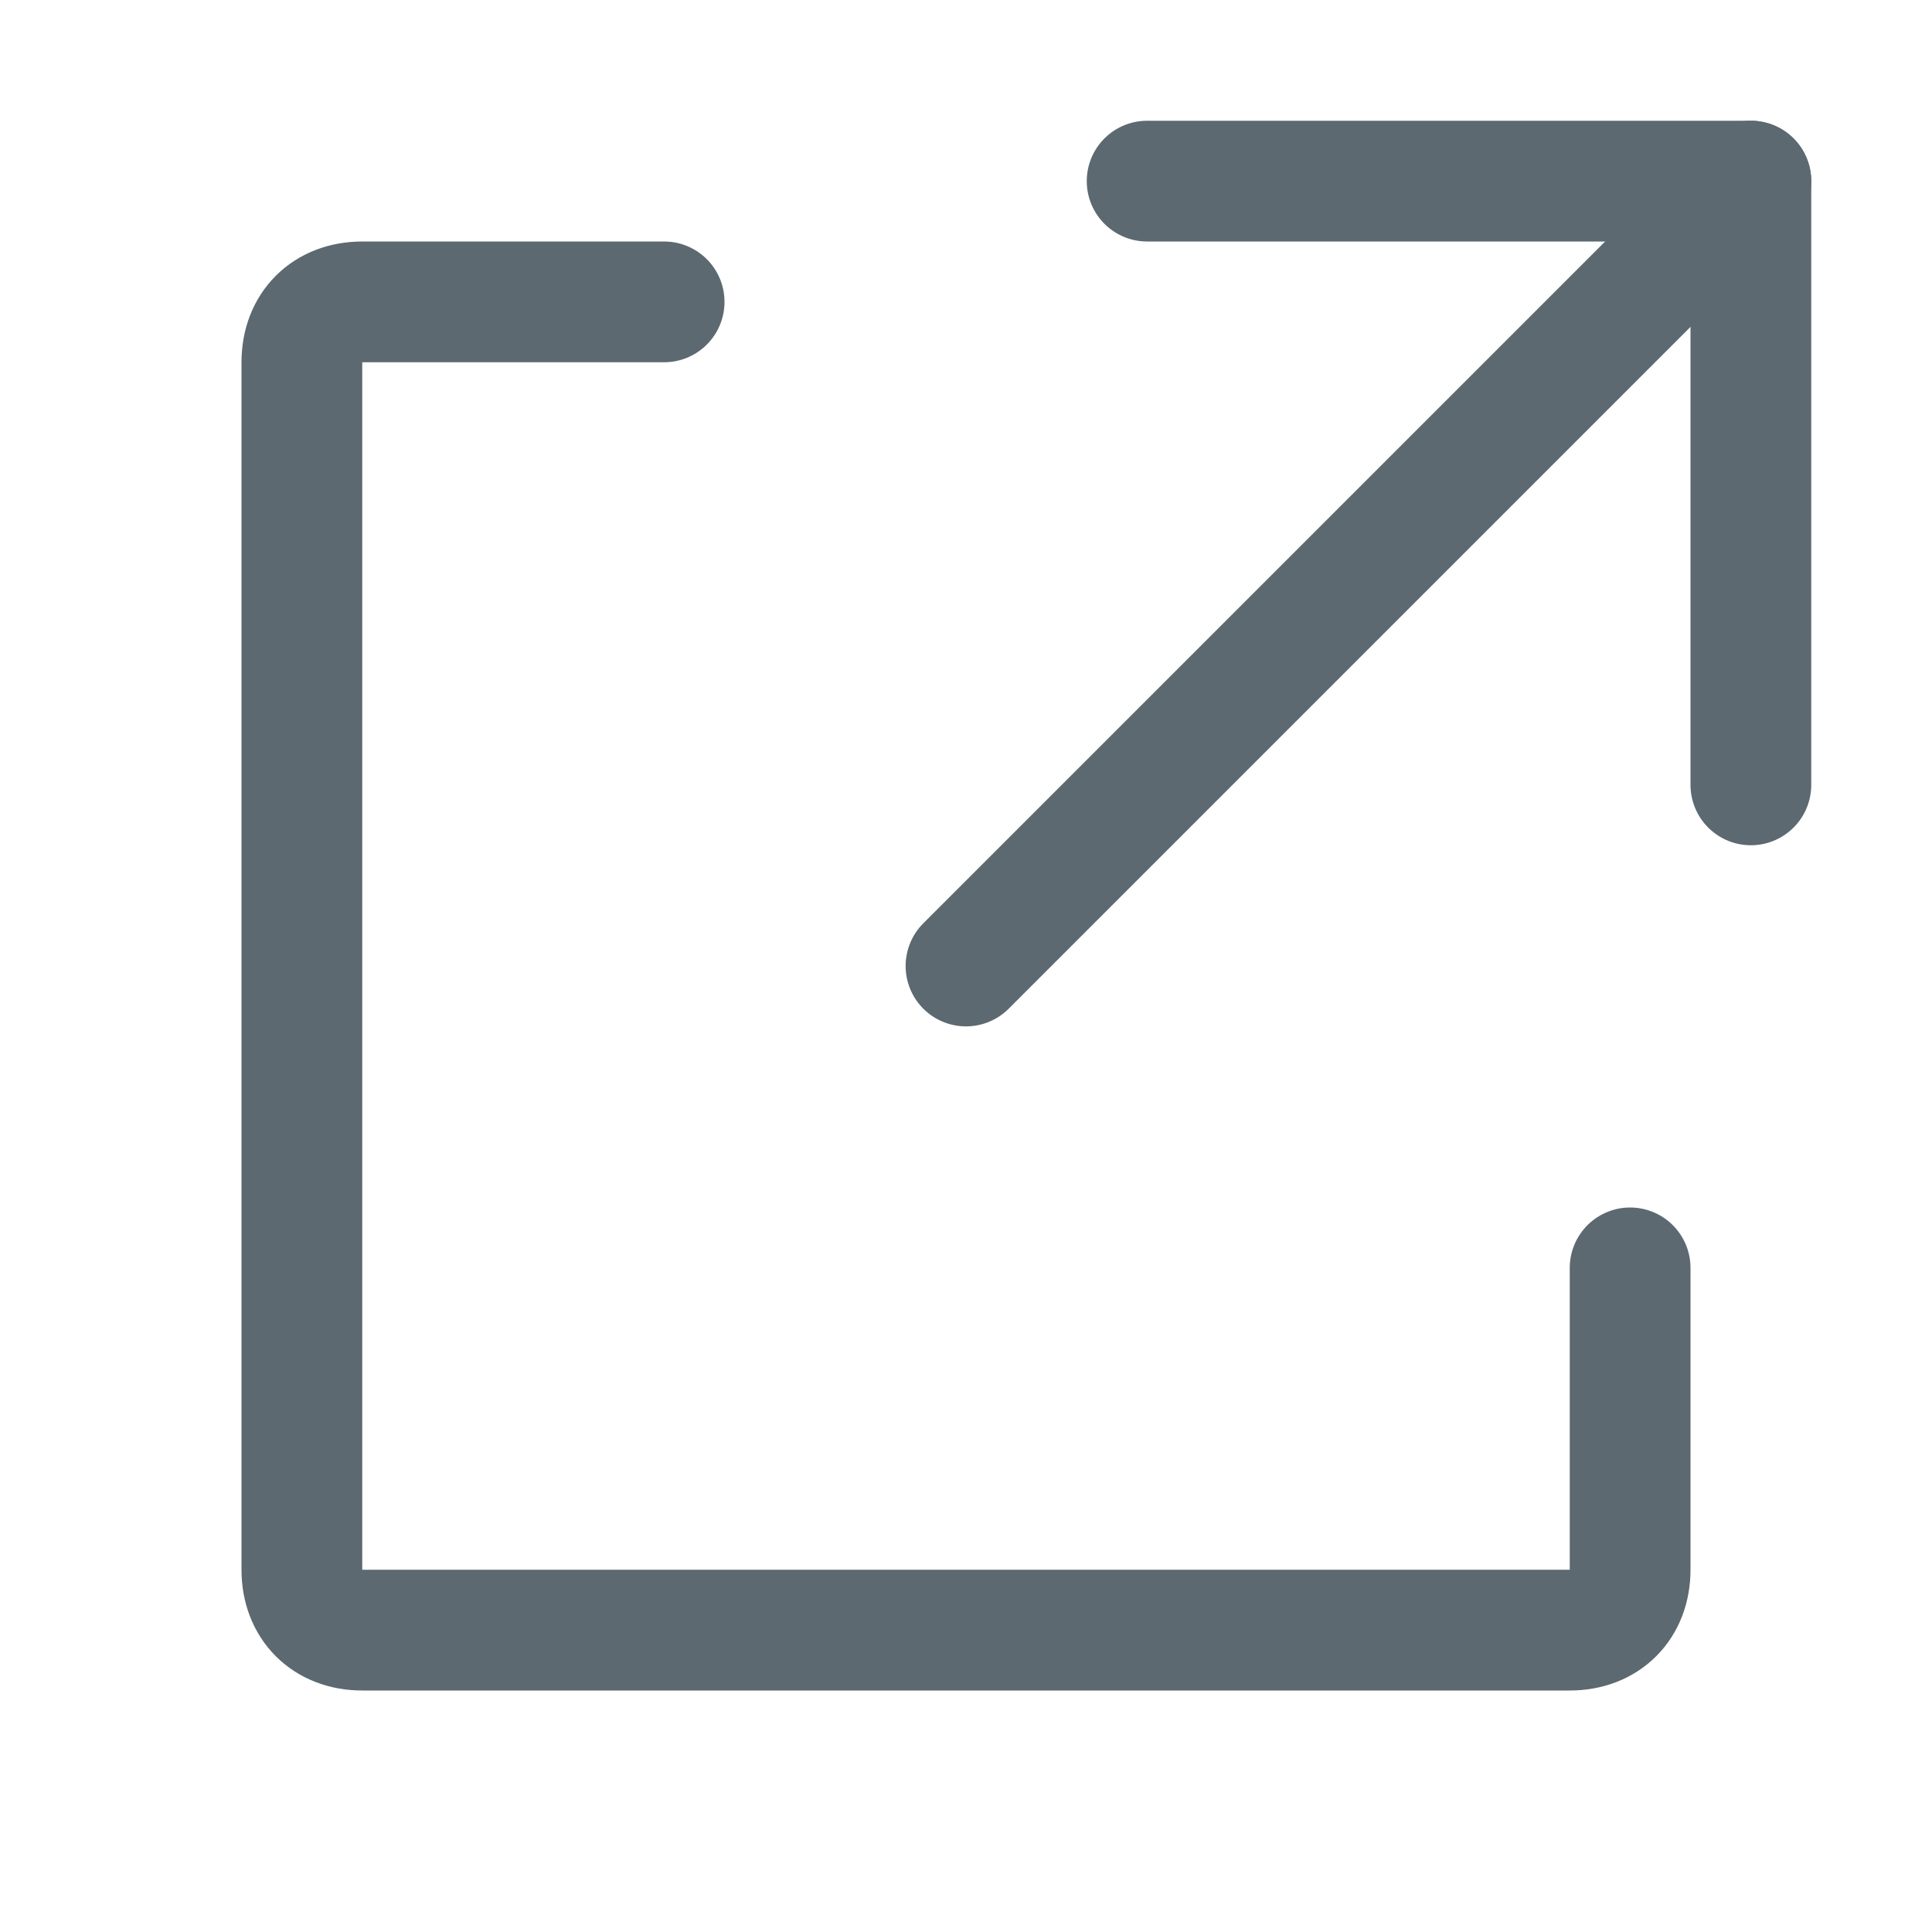
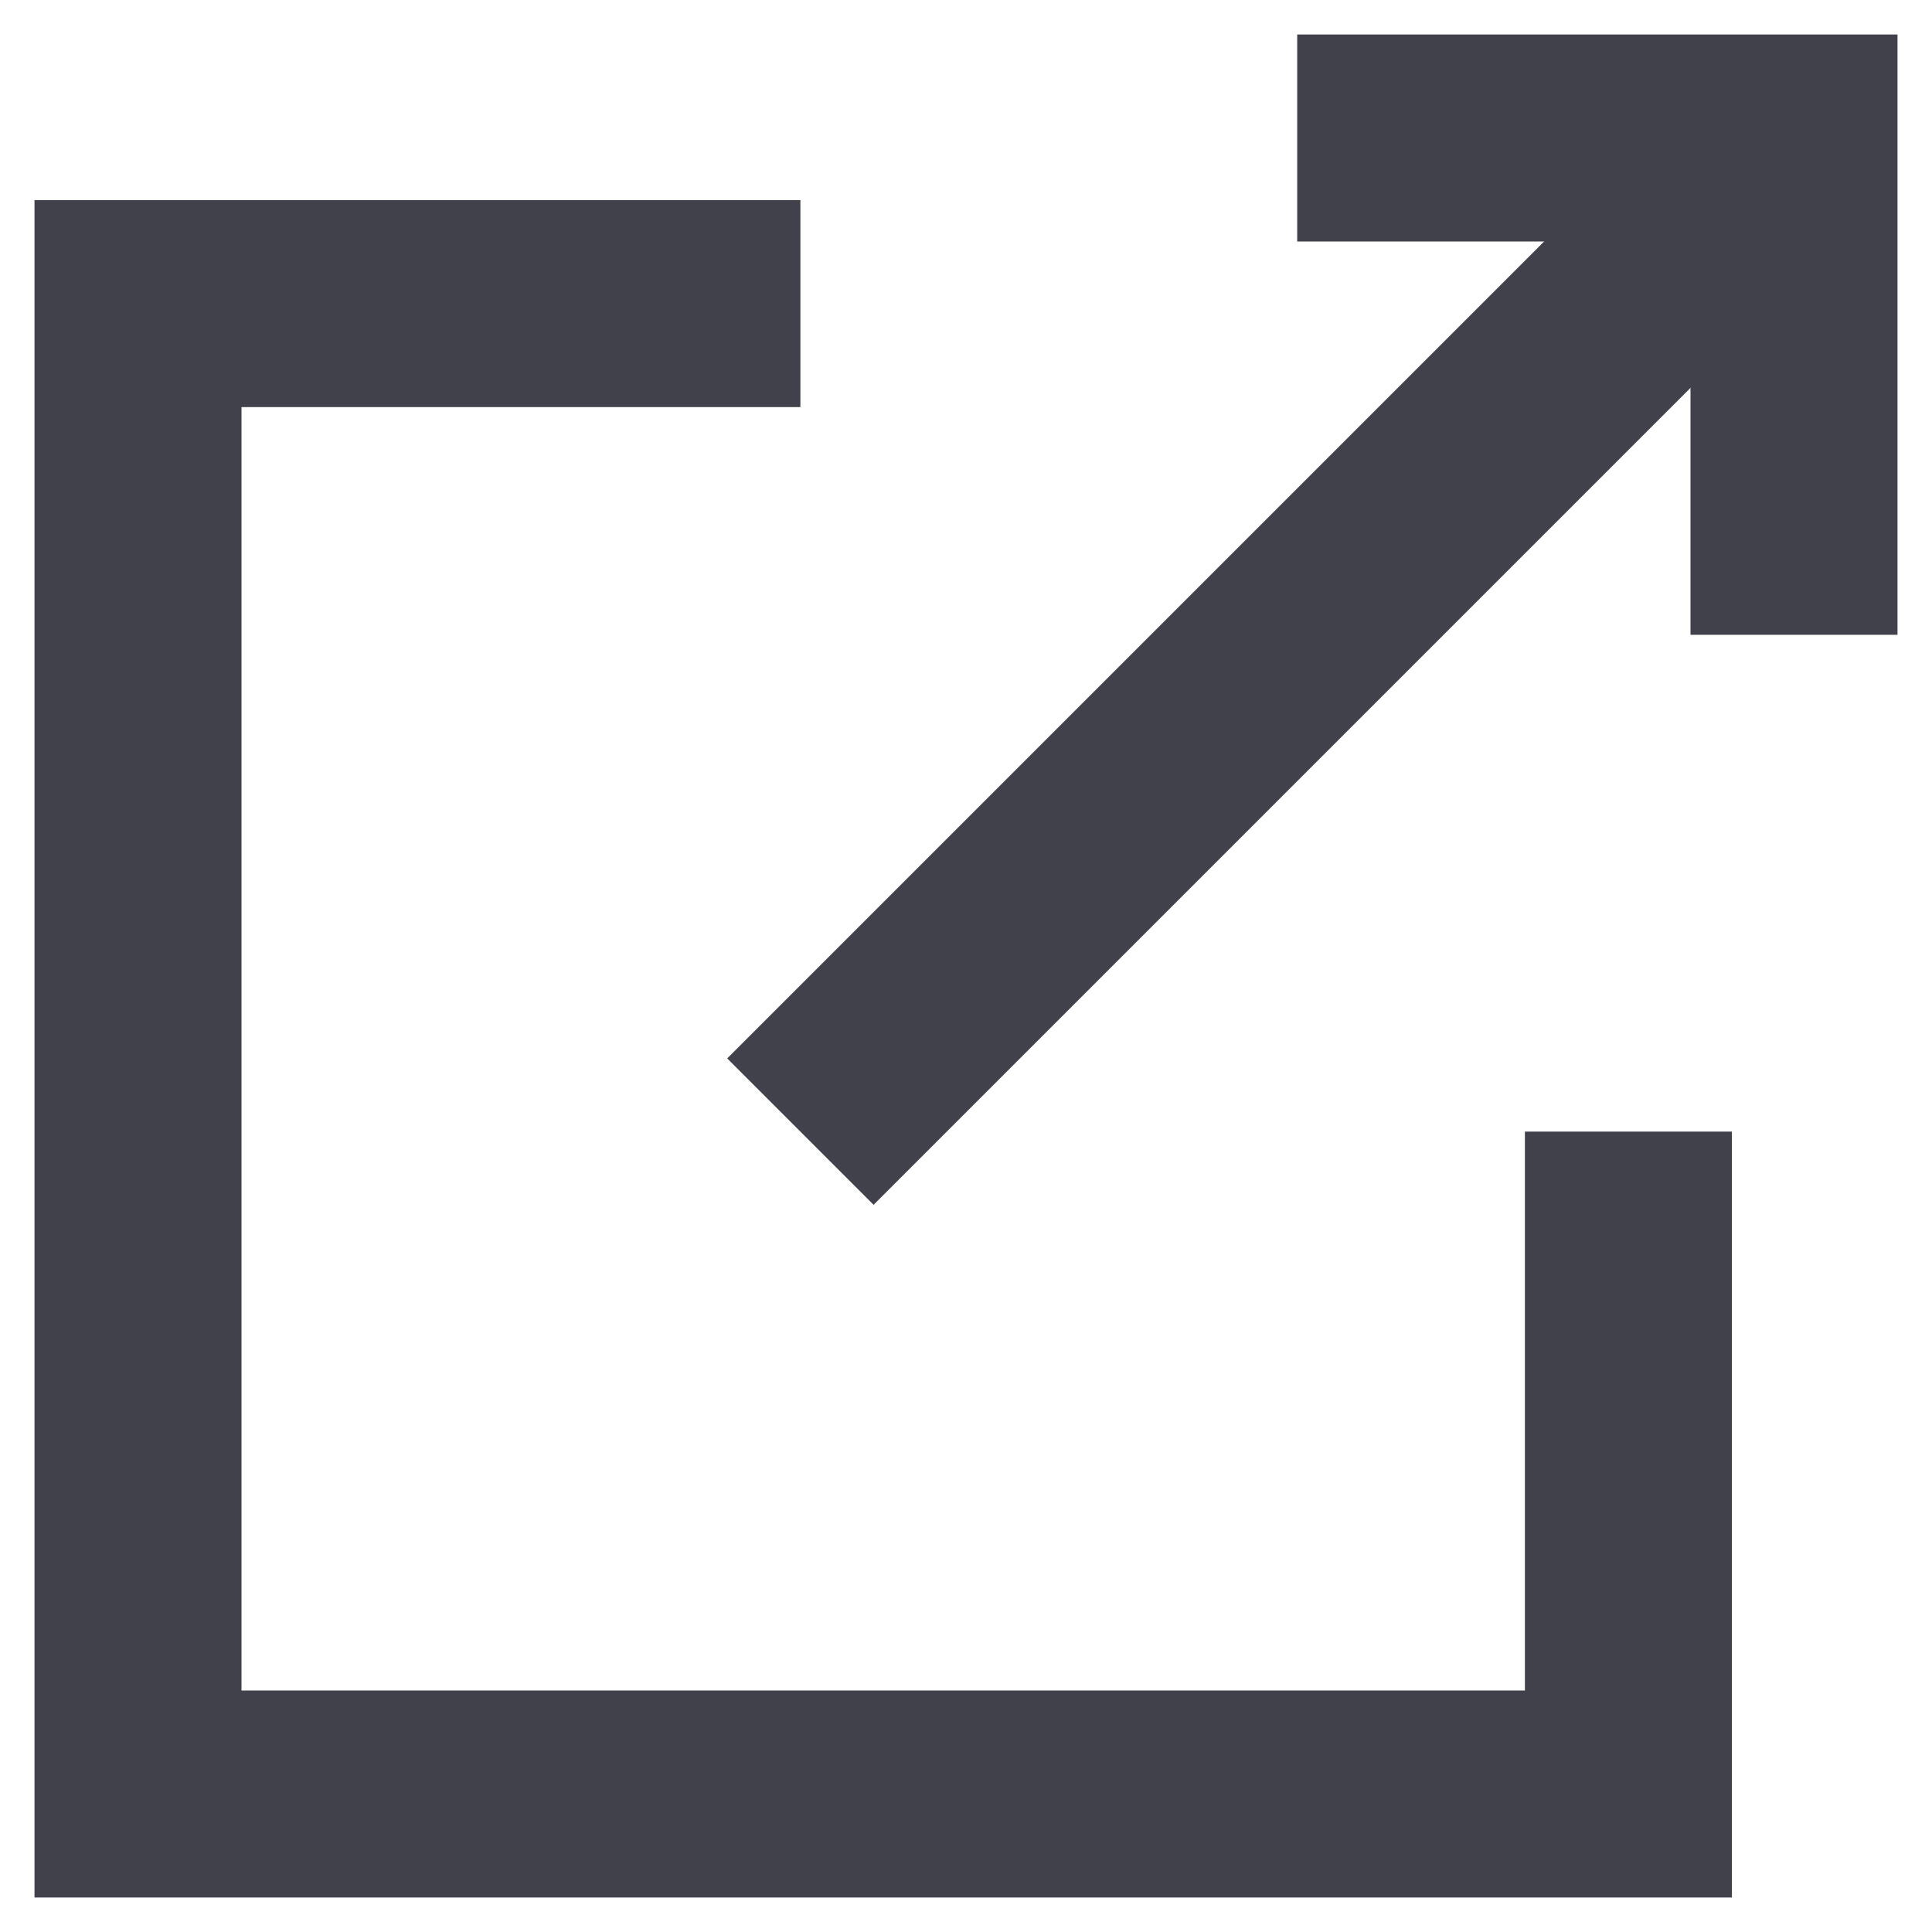
- <svg xmlns="http://www.w3.org/2000/svg" width="16" height="16" viewBox="0 0 16 16" fill="none">
-   <path d="M13.5 10.5V13C13.5 13.3 13.3 13.5 13 13.5H3C2.7 13.5 2.5 13.3 2.5 13V3C2.5 2.7 2.7 2.5 3 2.5H5.5" stroke="#5C6971" stroke-miterlimit="10" stroke-linecap="round" stroke-linejoin="round" />
-   <path d="M8 8L14 2" stroke="#5C6971" stroke-miterlimit="10" stroke-linecap="round" stroke-linejoin="round" />
-   <path d="M9.5 1.5H14.5" stroke="#5C6971" stroke-miterlimit="10" stroke-linecap="round" stroke-linejoin="round" />
-   <path d="M14.5 6.5V1.5" stroke="#5C6971" stroke-miterlimit="10" stroke-linecap="round" stroke-linejoin="round" />
+ <svg xmlns="http://www.w3.org/2000/svg" width="14" height="14" viewBox="0 0 14 14" fill="none">
+   <path d="M11.8 8.2V13H1V2.2H5.8" stroke="#41414B" stroke-width="1.5" />
+   <path d="M5.8 8.2L13 1" stroke="#41414B" stroke-width="1.5" />
+   <path d="M9.4 1H13V4.6" stroke="#41414B" stroke-width="1.5" />
</svg>
